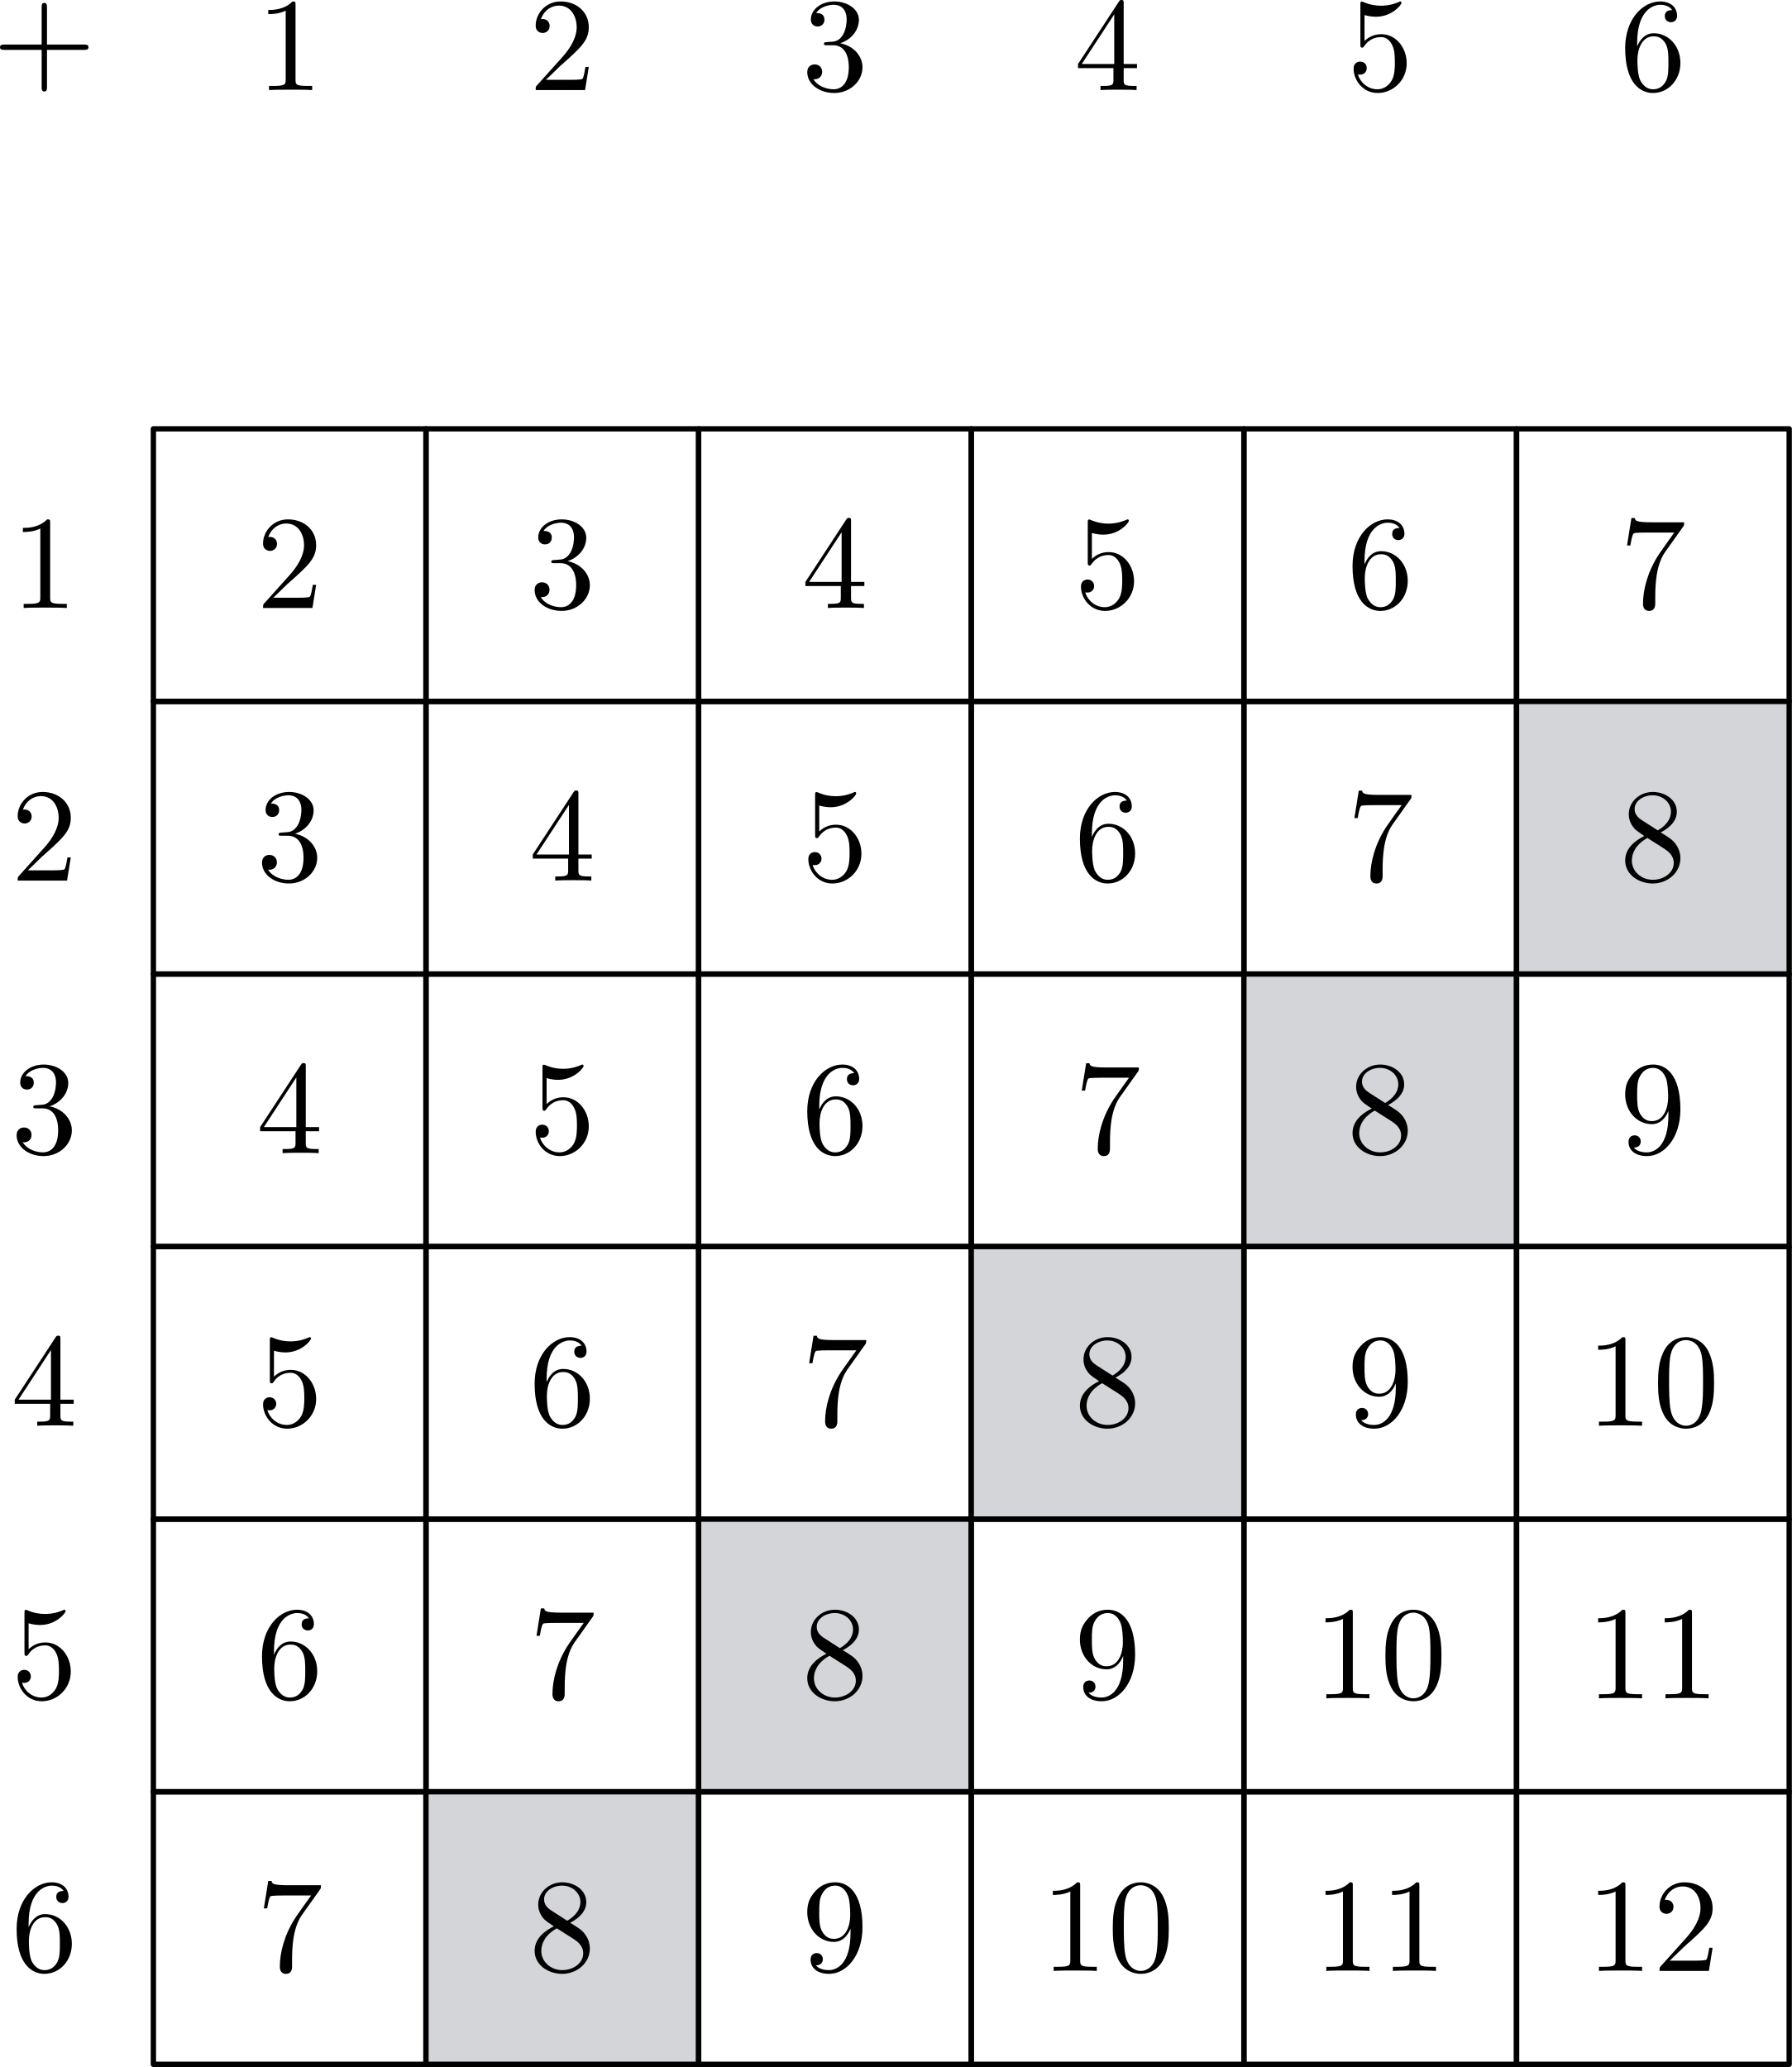
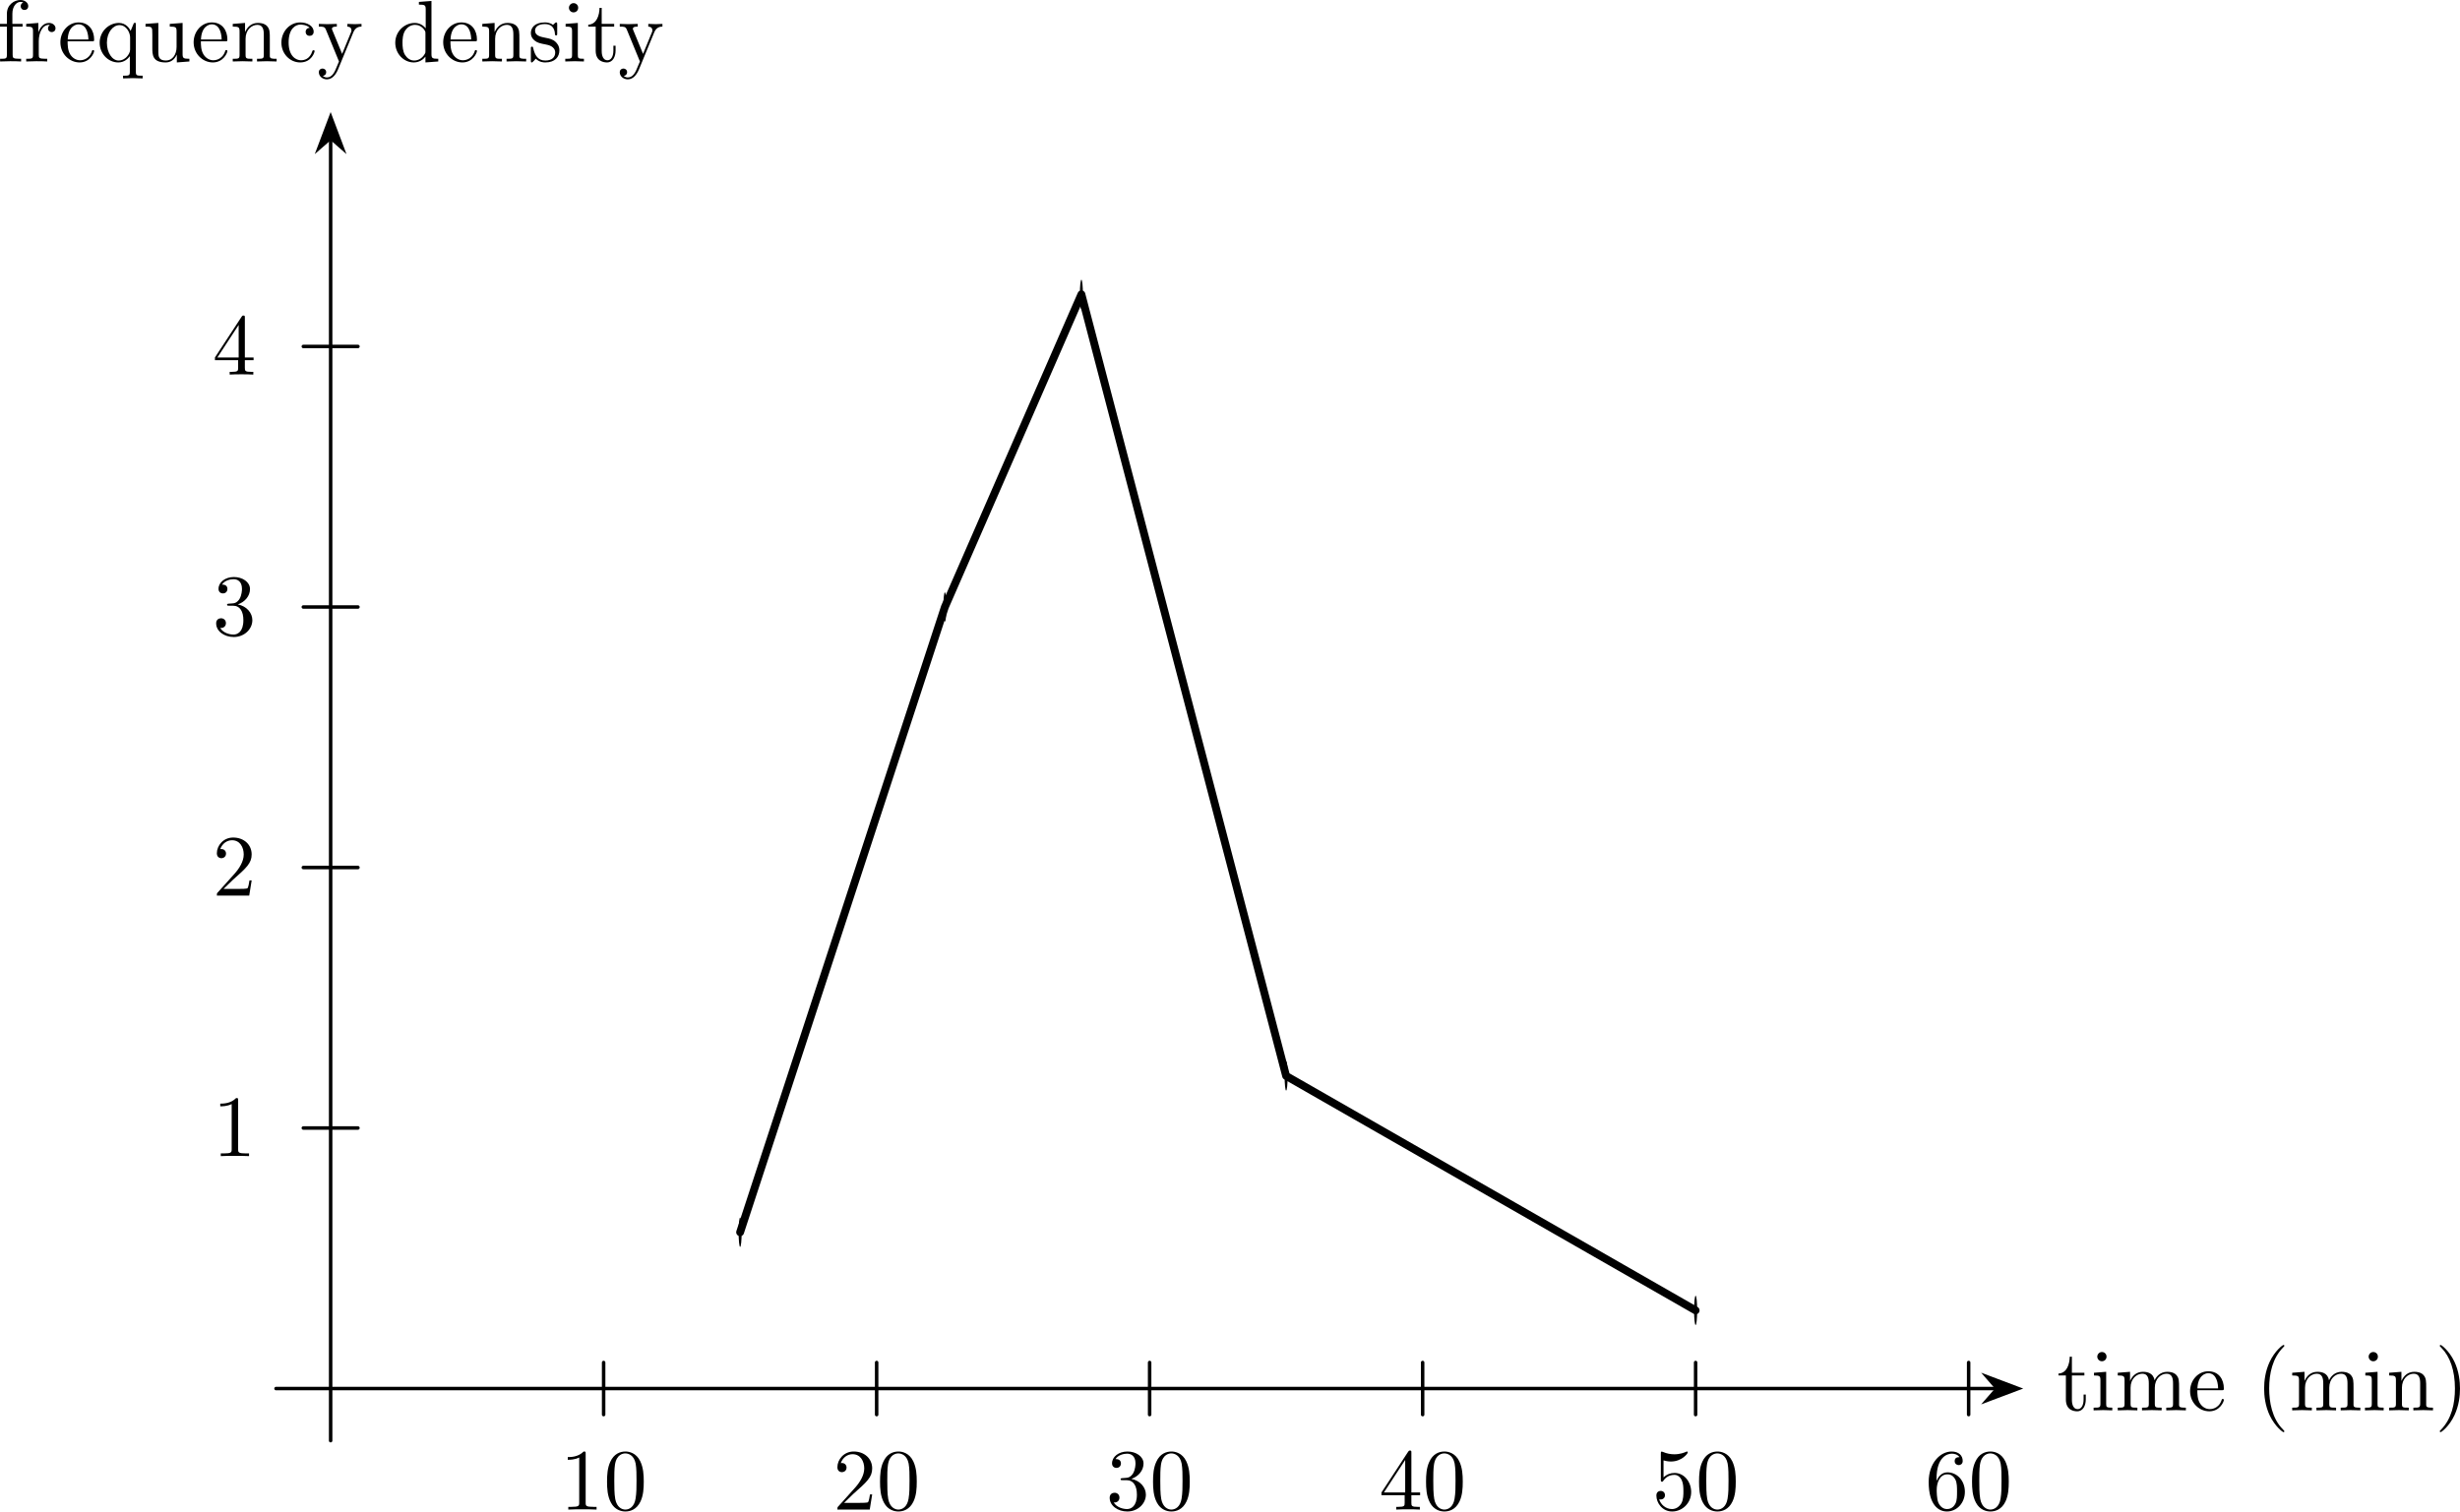
- <svg xmlns="http://www.w3.org/2000/svg" xmlns:xlink="http://www.w3.org/1999/xlink" version="1.1" width="187.794pt" height="216.671pt" viewBox="5.871 21.526 187.794 216.671">
+ <svg xmlns="http://www.w3.org/2000/svg" xmlns:xlink="http://www.w3.org/1999/xlink" version="1.1" width="393.369pt" height="241.762pt" viewBox="5.55 277.374 393.369 241.762">
  <defs>
-     <use id="g21-43" xlink:href="#g14-43" transform="scale(.913242)" />
+     <use id="g21-40" xlink:href="#g14-40" transform="scale(.913242)" />
+     <use id="g21-41" xlink:href="#g14-41" transform="scale(.913242)" />
    <use id="g21-48" xlink:href="#g14-48" transform="scale(.913242)" />
    <use id="g21-49" xlink:href="#g14-49" transform="scale(.913242)" />
    <use id="g21-50" xlink:href="#g14-50" transform="scale(.913242)" />
    <use id="g21-51" xlink:href="#g14-51" transform="scale(.913242)" />
    <use id="g21-52" xlink:href="#g14-52" transform="scale(.913242)" />
    <use id="g21-53" xlink:href="#g14-53" transform="scale(.913242)" />
    <use id="g21-54" xlink:href="#g14-54" transform="scale(.913242)" />
-     <use id="g21-55" xlink:href="#g14-55" transform="scale(.913242)" />
-     <use id="g21-56" xlink:href="#g14-56" transform="scale(.913242)" />
-     <use id="g21-57" xlink:href="#g14-57" transform="scale(.913242)" />
-     <path id="g14-43" d="M4.462-2.509H7.505C7.658-2.509 7.865-2.509 7.865-2.727S7.658-2.945 7.505-2.945H4.462V-6C4.462-6.153 4.462-6.36 4.244-6.36S4.025-6.153 4.025-6V-2.945H.971C.818-2.945 .611-2.945 .611-2.727S.818-2.509 .971-2.509H4.025V.545C4.025 .698 4.025 .905 4.244 .905S4.462 .698 4.462 .545V-2.509Z" />
+     <use id="g21-99" xlink:href="#g14-99" transform="scale(.913242)" />
+     <use id="g21-100" xlink:href="#g14-100" transform="scale(.913242)" />
+     <use id="g21-101" xlink:href="#g14-101" transform="scale(.913242)" />
+     <use id="g21-102" xlink:href="#g14-102" transform="scale(.913242)" />
+     <use id="g21-105" xlink:href="#g14-105" transform="scale(.913242)" />
+     <use id="g21-109" xlink:href="#g14-109" transform="scale(.913242)" />
+     <use id="g21-110" xlink:href="#g14-110" transform="scale(.913242)" />
+     <use id="g21-113" xlink:href="#g14-113" transform="scale(.913242)" />
+     <use id="g21-114" xlink:href="#g14-114" transform="scale(.913242)" />
+     <use id="g21-115" xlink:href="#g14-115" transform="scale(.913242)" />
+     <use id="g21-116" xlink:href="#g14-116" transform="scale(.913242)" />
+     <use id="g21-117" xlink:href="#g14-117" transform="scale(.913242)" />
+     <use id="g21-121" xlink:href="#g14-121" transform="scale(.913242)" />
+     <path id="g14-40" d="M3.611 2.618C3.611 2.585 3.611 2.564 3.425 2.378C2.062 1.004 1.713-1.058 1.713-2.727C1.713-4.625 2.127-6.524 3.469-7.887C3.611-8.018 3.611-8.04 3.611-8.073C3.611-8.149 3.567-8.182 3.502-8.182C3.393-8.182 2.411-7.44 1.767-6.055C1.211-4.855 1.08-3.644 1.08-2.727C1.08-1.876 1.2-.556 1.8 .676C2.455 2.018 3.393 2.727 3.502 2.727C3.567 2.727 3.611 2.695 3.611 2.618Z" />
+     <path id="g14-41" d="M3.153-2.727C3.153-3.578 3.033-4.898 2.433-6.131C1.778-7.473 .84-8.182 .731-8.182C.665-8.182 .622-8.138 .622-8.073C.622-8.04 .622-8.018 .829-7.822C1.898-6.742 2.52-5.007 2.52-2.727C2.52-.862 2.116 1.058 .764 2.433C.622 2.564 .622 2.585 .622 2.618C.622 2.684 .665 2.727 .731 2.727C.84 2.727 1.822 1.985 2.465 .6C3.022-.6 3.153-1.811 3.153-2.727Z" />
    <path id="g14-48" d="M5.018-3.491C5.018-4.364 4.964-5.236 4.582-6.044C4.08-7.091 3.185-7.265 2.727-7.265C2.073-7.265 1.276-6.982 .829-5.967C.48-5.215 .425-4.364 .425-3.491C.425-2.673 .469-1.691 .916-.862C1.385 .022 2.182 .24 2.716 .24C3.305 .24 4.135 .011 4.615-1.025C4.964-1.778 5.018-2.629 5.018-3.491ZM2.716 0C2.291 0 1.647-.273 1.451-1.32C1.331-1.975 1.331-2.978 1.331-3.622C1.331-4.32 1.331-5.04 1.418-5.629C1.625-6.927 2.444-7.025 2.716-7.025C3.076-7.025 3.796-6.829 4.004-5.749C4.113-5.138 4.113-4.309 4.113-3.622C4.113-2.804 4.113-2.062 3.993-1.364C3.829-.327 3.207 0 2.716 0Z" />
    <path id="g14-49" d="M3.207-6.982C3.207-7.244 3.207-7.265 2.956-7.265C2.28-6.567 1.32-6.567 .971-6.567V-6.229C1.189-6.229 1.833-6.229 2.4-6.513V-.862C2.4-.469 2.367-.338 1.385-.338H1.036V0C1.418-.033 2.367-.033 2.804-.033S4.189-.033 4.571 0V-.338H4.222C3.24-.338 3.207-.458 3.207-.862V-6.982Z" />
    <path id="g14-50" d="M1.385-.84L2.542-1.964C4.244-3.469 4.898-4.058 4.898-5.149C4.898-6.393 3.916-7.265 2.585-7.265C1.353-7.265 .545-6.262 .545-5.291C.545-4.68 1.091-4.68 1.124-4.68C1.309-4.68 1.691-4.811 1.691-5.258C1.691-5.542 1.495-5.825 1.113-5.825C1.025-5.825 1.004-5.825 .971-5.815C1.222-6.524 1.811-6.927 2.444-6.927C3.436-6.927 3.905-6.044 3.905-5.149C3.905-4.276 3.36-3.415 2.76-2.738L.665-.404C.545-.284 .545-.262 .545 0H4.593L4.898-1.898H4.625C4.571-1.571 4.495-1.091 4.385-.927C4.309-.84 3.589-.84 3.349-.84H1.385Z" />
    <path id="g14-51" d="M3.164-3.84C4.058-4.135 4.691-4.898 4.691-5.76C4.691-6.655 3.731-7.265 2.684-7.265C1.582-7.265 .753-6.611 .753-5.782C.753-5.422 .993-5.215 1.309-5.215C1.647-5.215 1.865-5.455 1.865-5.771C1.865-6.316 1.353-6.316 1.189-6.316C1.527-6.851 2.247-6.993 2.64-6.993C3.087-6.993 3.687-6.753 3.687-5.771C3.687-5.64 3.665-5.007 3.382-4.527C3.055-4.004 2.684-3.971 2.411-3.96C2.324-3.949 2.062-3.927 1.985-3.927C1.898-3.916 1.822-3.905 1.822-3.796C1.822-3.676 1.898-3.676 2.084-3.676H2.564C3.458-3.676 3.862-2.935 3.862-1.865C3.862-.382 3.109-.065 2.629-.065C2.16-.065 1.342-.251 .96-.895C1.342-.84 1.68-1.08 1.68-1.495C1.68-1.887 1.385-2.105 1.069-2.105C.807-2.105 .458-1.953 .458-1.473C.458-.48 1.473 .24 2.662 .24C3.993 .24 4.985-.753 4.985-1.865C4.985-2.76 4.298-3.611 3.164-3.84Z" />
    <path id="g14-52" d="M3.207-1.8V-.851C3.207-.458 3.185-.338 2.378-.338H2.149V0C2.596-.033 3.164-.033 3.622-.033S4.658-.033 5.105 0V-.338H4.876C4.069-.338 4.047-.458 4.047-.851V-1.8H5.138V-2.138H4.047V-7.102C4.047-7.32 4.047-7.385 3.873-7.385C3.775-7.385 3.742-7.385 3.655-7.255L.305-2.138V-1.8H3.207ZM3.273-2.138H.611L3.273-6.207V-2.138Z" />
    <path id="g14-53" d="M4.898-2.193C4.898-3.491 4.004-4.582 2.825-4.582C2.302-4.582 1.833-4.407 1.44-4.025V-6.153C1.658-6.087 2.018-6.011 2.367-6.011C3.709-6.011 4.473-7.004 4.473-7.145C4.473-7.211 4.44-7.265 4.364-7.265C4.353-7.265 4.331-7.265 4.276-7.233C4.058-7.135 3.524-6.916 2.793-6.916C2.356-6.916 1.855-6.993 1.342-7.222C1.255-7.255 1.233-7.255 1.211-7.255C1.102-7.255 1.102-7.167 1.102-6.993V-3.764C1.102-3.567 1.102-3.48 1.255-3.48C1.331-3.48 1.353-3.513 1.396-3.578C1.516-3.753 1.92-4.342 2.804-4.342C3.371-4.342 3.644-3.84 3.731-3.644C3.905-3.24 3.927-2.815 3.927-2.269C3.927-1.887 3.927-1.233 3.665-.775C3.404-.349 3-.065 2.498-.065C1.702-.065 1.08-.644 .895-1.287C.927-1.276 .96-1.265 1.08-1.265C1.44-1.265 1.625-1.538 1.625-1.8S1.44-2.335 1.08-2.335C.927-2.335 .545-2.258 .545-1.756C.545-.818 1.298 .24 2.52 .24C3.785 .24 4.898-.807 4.898-2.193Z" />
    <path id="g14-54" d="M1.44-3.578V-3.84C1.44-6.6 2.793-6.993 3.349-6.993C3.611-6.993 4.069-6.927 4.309-6.556C4.145-6.556 3.709-6.556 3.709-6.065C3.709-5.727 3.971-5.564 4.211-5.564C4.385-5.564 4.713-5.662 4.713-6.087C4.713-6.742 4.233-7.265 3.327-7.265C1.931-7.265 .458-5.858 .458-3.447C.458-.535 1.724 .24 2.738 .24C3.949 .24 4.985-.785 4.985-2.225C4.985-3.611 4.015-4.658 2.804-4.658C2.062-4.658 1.658-4.102 1.44-3.578ZM2.738-.065C2.051-.065 1.724-.72 1.658-.884C1.462-1.396 1.462-2.269 1.462-2.465C1.462-3.316 1.811-4.407 2.793-4.407C2.967-4.407 3.469-4.407 3.807-3.731C4.004-3.327 4.004-2.771 4.004-2.236C4.004-1.713 4.004-1.167 3.818-.775C3.491-.12 2.989-.065 2.738-.065Z" />
-     <path id="g14-55" d="M5.193-6.644C5.291-6.775 5.291-6.796 5.291-7.025H2.64C1.309-7.025 1.287-7.167 1.244-7.375H.971L.611-5.127H.884C.916-5.302 1.015-5.989 1.156-6.12C1.233-6.185 2.084-6.185 2.225-6.185H4.484C4.364-6.011 3.502-4.822 3.262-4.462C2.28-2.989 1.92-1.473 1.92-.36C1.92-.251 1.92 .24 2.422 .24S2.924-.251 2.924-.36V-.916C2.924-1.516 2.956-2.116 3.044-2.705C3.087-2.956 3.24-3.895 3.72-4.571L5.193-6.644Z" />
-     <path id="g14-56" d="M1.778-4.985C1.276-5.313 1.233-5.684 1.233-5.869C1.233-6.535 1.942-6.993 2.716-6.993C3.513-6.993 4.211-6.425 4.211-5.64C4.211-5.018 3.785-4.495 3.131-4.113L1.778-4.985ZM3.371-3.949C4.156-4.353 4.691-4.92 4.691-5.64C4.691-6.644 3.72-7.265 2.727-7.265C1.636-7.265 .753-6.458 .753-5.444C.753-5.247 .775-4.756 1.233-4.244C1.353-4.113 1.756-3.84 2.029-3.655C1.396-3.338 .458-2.727 .458-1.647C.458-.491 1.571 .24 2.716 .24C3.949 .24 4.985-.665 4.985-1.833C4.985-2.225 4.865-2.716 4.451-3.175C4.244-3.404 4.069-3.513 3.371-3.949ZM2.28-3.491L3.622-2.64C3.927-2.433 4.44-2.105 4.44-1.44C4.44-.633 3.622-.065 2.727-.065C1.789-.065 1.004-.742 1.004-1.647C1.004-2.28 1.353-2.978 2.28-3.491Z" />
-     <path id="g14-57" d="M4.004-3.469V-3.12C4.004-.567 2.869-.065 2.236-.065C2.051-.065 1.462-.087 1.167-.458C1.647-.458 1.735-.775 1.735-.96C1.735-1.298 1.473-1.462 1.233-1.462C1.058-1.462 .731-1.364 .731-.938C.731-.207 1.32 .24 2.247 .24C3.655 .24 4.985-1.244 4.985-3.589C4.985-6.524 3.731-7.265 2.76-7.265C2.16-7.265 1.625-7.069 1.156-6.578C.709-6.087 .458-5.629 .458-4.811C.458-3.447 1.418-2.378 2.64-2.378C3.305-2.378 3.753-2.836 4.004-3.469ZM2.651-2.629C2.476-2.629 1.975-2.629 1.636-3.316C1.44-3.72 1.44-4.265 1.44-4.8C1.44-5.389 1.44-5.902 1.669-6.305C1.964-6.851 2.378-6.993 2.76-6.993C3.262-6.993 3.622-6.622 3.807-6.131C3.938-5.782 3.982-5.095 3.982-4.593C3.982-3.687 3.611-2.629 2.651-2.629Z" />
+     <path id="g14-99" d="M1.276-2.378C1.276-4.156 2.171-4.615 2.749-4.615C2.847-4.615 3.535-4.604 3.916-4.211C3.469-4.178 3.404-3.851 3.404-3.709C3.404-3.425 3.6-3.207 3.905-3.207C4.189-3.207 4.407-3.393 4.407-3.72C4.407-4.462 3.578-4.887 2.738-4.887C1.375-4.887 .371-3.709 .371-2.356C.371-.96 1.451 .12 2.716 .12C4.178 .12 4.527-1.189 4.527-1.298S4.418-1.407 4.385-1.407C4.287-1.407 4.265-1.364 4.244-1.298C3.927-.284 3.218-.153 2.815-.153C2.236-.153 1.276-.622 1.276-2.378Z" />
+     <path id="g14-100" d="M4.145-.6V.12L5.749 0V-.338C4.985-.338 4.898-.415 4.898-.949V-7.571L3.327-7.451V-7.113C4.091-7.113 4.178-7.036 4.178-6.502V-4.145C3.862-4.538 3.393-4.822 2.804-4.822C1.516-4.822 .371-3.753 .371-2.345C.371-.96 1.44 .12 2.684 .12C3.382 .12 3.873-.251 4.145-.6ZM4.145-3.524V-1.287C4.145-1.091 4.145-1.069 4.025-.884C3.698-.36 3.207-.12 2.738-.12C2.247-.12 1.855-.404 1.593-.818C1.309-1.265 1.276-1.887 1.276-2.335C1.276-2.738 1.298-3.393 1.615-3.884C1.844-4.222 2.258-4.582 2.847-4.582C3.229-4.582 3.687-4.418 4.025-3.927C4.145-3.742 4.145-3.72 4.145-3.524Z" />
+     <path id="g14-101" d="M1.222-2.749C1.287-4.375 2.204-4.647 2.575-4.647C3.698-4.647 3.807-3.175 3.807-2.749H1.222ZM1.211-2.52H4.255C4.495-2.52 4.527-2.52 4.527-2.749C4.527-3.829 3.938-4.887 2.575-4.887C1.309-4.887 .305-3.764 .305-2.4C.305-.938 1.451 .12 2.705 .12C4.036 .12 4.527-1.091 4.527-1.298C4.527-1.407 4.44-1.429 4.385-1.429C4.287-1.429 4.265-1.364 4.244-1.276C3.862-.153 2.88-.153 2.771-.153C2.225-.153 1.789-.48 1.538-.884C1.211-1.407 1.211-2.127 1.211-2.52Z" />
+     <path id="g14-102" d="M1.909-4.702V-5.967C1.909-6.927 2.433-7.451 2.913-7.451C2.945-7.451 3.109-7.451 3.273-7.375C3.142-7.331 2.945-7.189 2.945-6.916C2.945-6.665 3.12-6.447 3.415-6.447C3.731-6.447 3.895-6.665 3.895-6.927C3.895-7.331 3.491-7.691 2.913-7.691C2.149-7.691 1.222-7.113 1.222-5.956V-4.702H.36V-4.364H1.222V-.829C1.222-.338 1.102-.338 .371-.338V0C.796-.011 1.309-.033 1.615-.033C2.051-.033 2.564-.033 3 0V-.338H2.771C1.964-.338 1.942-.458 1.942-.851V-4.364H3.185V-4.702H1.909Z" />
+     <path id="g14-105" d="M1.931-4.822L.404-4.702V-4.364C1.113-4.364 1.211-4.298 1.211-3.764V-.829C1.211-.338 1.091-.338 .36-.338V0C.709-.011 1.298-.033 1.56-.033C1.942-.033 2.324-.011 2.695 0V-.338C1.975-.338 1.931-.393 1.931-.818V-4.822ZM1.975-6.72C1.975-7.069 1.702-7.298 1.396-7.298C1.058-7.298 .818-7.004 .818-6.72C.818-6.425 1.058-6.142 1.396-6.142C1.702-6.142 1.975-6.371 1.975-6.72Z" />
+     <path id="g14-109" d="M1.2-3.753V-.829C1.2-.338 1.08-.338 .349-.338V0C.731-.011 1.287-.033 1.582-.033C1.865-.033 2.433-.011 2.804 0V-.338C2.073-.338 1.953-.338 1.953-.829V-2.836C1.953-3.971 2.727-4.582 3.425-4.582C4.113-4.582 4.233-3.993 4.233-3.371V-.829C4.233-.338 4.113-.338 3.382-.338V0C3.764-.011 4.32-.033 4.615-.033C4.898-.033 5.465-.011 5.836 0V-.338C5.105-.338 4.985-.338 4.985-.829V-2.836C4.985-3.971 5.76-4.582 6.458-4.582C7.145-4.582 7.265-3.993 7.265-3.371V-.829C7.265-.338 7.145-.338 6.415-.338V0C6.796-.011 7.353-.033 7.647-.033C7.931-.033 8.498-.011 8.869 0V-.338C8.302-.338 8.029-.338 8.018-.665V-2.749C8.018-3.687 8.018-4.025 7.68-4.418C7.527-4.604 7.167-4.822 6.535-4.822C5.618-4.822 5.138-4.167 4.953-3.753C4.8-4.702 3.993-4.822 3.502-4.822C2.705-4.822 2.193-4.353 1.887-3.676V-4.822L.349-4.702V-4.364C1.113-4.364 1.2-4.287 1.2-3.753Z" />
+     <path id="g14-110" d="M1.2-3.753V-.829C1.2-.338 1.08-.338 .349-.338V0C.731-.011 1.287-.033 1.582-.033C1.865-.033 2.433-.011 2.804 0V-.338C2.073-.338 1.953-.338 1.953-.829V-2.836C1.953-3.971 2.727-4.582 3.425-4.582C4.113-4.582 4.233-3.993 4.233-3.371V-.829C4.233-.338 4.113-.338 3.382-.338V0C3.764-.011 4.32-.033 4.615-.033C4.898-.033 5.465-.011 5.836 0V-.338C5.269-.338 4.996-.338 4.985-.665V-2.749C4.985-3.687 4.985-4.025 4.647-4.418C4.495-4.604 4.135-4.822 3.502-4.822C2.705-4.822 2.193-4.353 1.887-3.676V-4.822L.349-4.702V-4.364C1.113-4.364 1.2-4.287 1.2-3.753Z" />
+     <path id="g14-113" d="M4.145-.665V1.287C4.145 1.778 4.025 1.778 3.295 1.778V2.116C3.665 2.105 4.233 2.084 4.516 2.084C4.811 2.084 5.367 2.105 5.749 2.116V1.778C5.018 1.778 4.898 1.778 4.898 1.287V-4.822H4.658L4.244-3.829C4.102-4.135 3.655-4.822 2.782-4.822C1.516-4.822 .371-3.764 .371-2.345C.371-.982 1.429 .12 2.695 .12C3.458 .12 3.905-.349 4.145-.665ZM4.178-3.022V-1.484C4.178-1.135 3.982-.829 3.742-.567C3.6-.415 3.251-.12 2.738-.12C1.942-.12 1.276-1.091 1.276-2.345C1.276-3.644 2.04-4.549 2.847-4.549C3.72-4.549 4.178-3.6 4.178-3.022Z" />
+     <path id="g14-114" d="M1.822-3.622V-4.822L.305-4.702V-4.364C1.069-4.364 1.156-4.287 1.156-3.753V-.829C1.156-.338 1.036-.338 .305-.338V0C.731-.011 1.244-.033 1.549-.033C1.985-.033 2.498-.033 2.935 0V-.338H2.705C1.898-.338 1.876-.458 1.876-.851V-2.531C1.876-3.611 2.335-4.582 3.164-4.582C3.24-4.582 3.262-4.582 3.284-4.571C3.251-4.56 3.033-4.429 3.033-4.145C3.033-3.84 3.262-3.676 3.502-3.676C3.698-3.676 3.971-3.807 3.971-4.156S3.633-4.822 3.164-4.822C2.367-4.822 1.975-4.091 1.822-3.622Z" />
+     <path id="g14-115" d="M2.269-2.116C2.509-2.073 3.404-1.898 3.404-1.113C3.404-.556 3.022-.12 2.171-.12C1.255-.12 .862-.742 .655-1.669C.622-1.811 .611-1.855 .502-1.855C.36-1.855 .36-1.778 .36-1.582V-.142C.36 .044 .36 .12 .48 .12C.535 .12 .545 .109 .753-.098C.775-.12 .775-.142 .971-.349C1.451 .109 1.942 .12 2.171 .12C3.425 .12 3.927-.611 3.927-1.396C3.927-1.975 3.6-2.302 3.469-2.433C3.109-2.782 2.684-2.869 2.225-2.956C1.615-3.076 .884-3.218 .884-3.851C.884-4.233 1.167-4.68 2.105-4.68C3.305-4.68 3.36-3.698 3.382-3.36C3.393-3.262 3.491-3.262 3.513-3.262C3.655-3.262 3.655-3.316 3.655-3.524V-4.625C3.655-4.811 3.655-4.887 3.535-4.887C3.48-4.887 3.458-4.887 3.316-4.756C3.284-4.713 3.175-4.615 3.131-4.582C2.716-4.887 2.269-4.887 2.105-4.887C.775-4.887 .36-4.156 .36-3.545C.36-3.164 .535-2.858 .829-2.618C1.178-2.335 1.484-2.269 2.269-2.116Z" />
+     <path id="g14-116" d="M1.887-4.364H3.447V-4.702H1.887V-6.709H1.615C1.604-5.815 1.276-4.647 .207-4.604V-4.364H1.135V-1.353C1.135-.011 2.149 .12 2.542 .12C3.316 .12 3.622-.655 3.622-1.353V-1.975H3.349V-1.375C3.349-.567 3.022-.153 2.618-.153C1.887-.153 1.887-1.145 1.887-1.331V-4.364Z" />
+     <path id="g14-117" d="M4.265-.862V.12L5.836 0V-.338C5.073-.338 4.985-.415 4.985-.949V-4.822L3.382-4.702V-4.364C4.145-4.364 4.233-4.287 4.233-3.753V-1.811C4.233-.862 3.709-.12 2.913-.12C1.996-.12 1.953-.633 1.953-1.2V-4.822L.349-4.702V-4.364C1.2-4.364 1.2-4.331 1.2-3.36V-1.724C1.2-.873 1.2 .12 2.858 .12C3.469 .12 3.949-.185 4.265-.862Z" />
+     <path id="g14-121" d="M4.527-3.665C4.811-4.353 5.367-4.364 5.542-4.364V-4.702C5.291-4.68 4.975-4.669 4.724-4.669C4.527-4.669 4.015-4.691 3.775-4.702V-4.364C4.113-4.353 4.287-4.167 4.287-3.895C4.287-3.785 4.276-3.764 4.222-3.633L3.12-.949L1.909-3.884C1.865-3.993 1.844-4.036 1.844-4.08C1.844-4.364 2.247-4.364 2.455-4.364V-4.702C2.171-4.691 1.451-4.669 1.265-4.669C.971-4.669 .535-4.68 .207-4.702V-4.364C.731-4.364 .938-4.364 1.091-3.982L2.727 0C2.673 .142 2.52 .502 2.455 .644C2.215 1.244 1.909 1.996 1.211 1.996C1.156 1.996 .905 1.996 .698 1.8C1.036 1.756 1.124 1.516 1.124 1.342C1.124 1.058 .916 .884 .665 .884C.447 .884 .207 1.025 .207 1.353C.207 1.844 .665 2.236 1.211 2.236C1.898 2.236 2.345 1.615 2.607 .993L4.527-3.665Z" />
  </defs>
  <g id="page1" transform="matrix(1.4 0 0 1.4 0 0)">
-     <path d="M15.676 47.484V67.894H36.082V47.484Z" stroke="#000" fill="none" stroke-width=".399" stroke-linecap="round" stroke-linejoin="round" />
-     <g transform="matrix(1 0 0 1 17.91902 -98.8385)">
-       <use x="5.469" y="159.737" xlink:href="#g21-50" />
+     <path d="M35.492 356.766H231.992" stroke="#000" fill="none" stroke-width=".399" stroke-linecap="round" stroke-linejoin="round" />
+     <path d="M234.488 356.766L230.917 355.418L232.089 356.766L230.917 358.109Z" />
+     <path d="M234.488 356.766L230.917 355.418L232.089 356.766L230.917 358.109Z" stroke="#000" fill="none" stroke-width=".399" stroke-miterlimit="10" stroke-linecap="round" />
+     <g transform="matrix(1 0 0 1 197.1617 2.491)">
+       <use x="41.729" y="356.765" xlink:href="#g21-116" />
+       <use x="45.604" y="356.765" xlink:href="#g21-105" />
+       <use x="48.371" y="356.765" xlink:href="#g21-109" />
+       <use x="56.673" y="356.765" xlink:href="#g21-101" />
+       <use x="64.422" y="356.765" xlink:href="#g21-40" />
+       <use x="68.296" y="356.765" xlink:href="#g21-109" />
+       <use x="76.599" y="356.765" xlink:href="#g21-105" />
+       <use x="79.366" y="356.765" xlink:href="#g21-110" />
+       <use x="84.901" y="356.765" xlink:href="#g21-41" />
    </g>
-     <path d="M36.082 47.484V67.894H56.492V47.484Z" stroke="#000" fill="none" stroke-width=".399" stroke-miterlimit="10" stroke-linecap="round" stroke-linejoin="round" />
-     <g transform="matrix(1 0 0 1 38.32872 -98.8385)">
-       <use x="5.469" y="159.737" xlink:href="#g21-51" />
+     <path d="M41.73 362.719V213.984" stroke="#000" fill="none" stroke-width=".399" stroke-miterlimit="10" stroke-linecap="round" stroke-linejoin="round" />
+     <path d="M41.73 211.489L40.383 215.059L41.73 213.883L43.074 215.059Z" />
+     <path d="M41.73 211.489L40.383 215.059L41.73 213.883L43.074 215.059Z" stroke="#000" fill="none" stroke-width=".399" stroke-miterlimit="10" stroke-linecap="round" />
+     <g transform="matrix(1 0 0 1 -38.09381 -151.617)">
+       <use x="41.729" y="356.765" xlink:href="#g21-102" />
+       <use x="44.773" y="356.765" xlink:href="#g21-114" />
+       <use x="48.676" y="356.765" xlink:href="#g21-101" />
+       <use x="53.103" y="356.765" xlink:href="#g21-113" />
+       <use x="58.361" y="356.765" xlink:href="#g21-117" />
+       <use x="63.896" y="356.765" xlink:href="#g21-101" />
+       <use x="68.324" y="356.765" xlink:href="#g21-110" />
+       <use x="73.859" y="356.765" xlink:href="#g21-99" />
+       <use x="78.287" y="356.765" xlink:href="#g21-121" />
+       <use x="86.866" y="356.765" xlink:href="#g21-100" />
+       <use x="92.401" y="356.765" xlink:href="#g21-101" />
+       <use x="96.828" y="356.765" xlink:href="#g21-110" />
+       <use x="102.363" y="356.765" xlink:href="#g21-115" />
+       <use x="106.293" y="356.765" xlink:href="#g21-105" />
+       <use x="109.06" y="356.765" xlink:href="#g21-116" />
+       <use x="112.658" y="356.765" xlink:href="#g21-121" />
    </g>
-     <path d="M56.492 47.484V67.894H76.902V47.484Z" stroke="#000" fill="none" stroke-width=".399" stroke-miterlimit="10" stroke-linecap="round" stroke-linejoin="round" />
-     <g transform="matrix(1 0 0 1 58.73852 -98.8385)">
-       <use x="5.469" y="159.737" xlink:href="#g21-52" />
+     <path d="M38.609 327H44.848" stroke="#000" fill="none" stroke-width=".399" stroke-miterlimit="10" stroke-linecap="round" stroke-linejoin="round" />
+     <g transform="matrix(1 0 0 1 -13.4939 -26.554)">
+       <use x="41.729" y="356.765" xlink:href="#g21-49" />
    </g>
-     <path d="M76.902 47.484V67.894H97.312V47.484Z" stroke="#000" fill="none" stroke-width=".399" stroke-miterlimit="10" stroke-linecap="round" stroke-linejoin="round" />
-     <g transform="matrix(1 0 0 1 79.14822 -98.8385)">
-       <use x="5.469" y="159.737" xlink:href="#g21-53" />
+     <path d="M38.609 297.238H44.848" stroke="#000" fill="none" stroke-width=".399" stroke-miterlimit="10" stroke-linecap="round" stroke-linejoin="round" />
+     <g transform="matrix(1 0 0 1 -13.4939 -56.318)">
+       <use x="41.729" y="356.765" xlink:href="#g21-50" />
    </g>
-     <path d="M97.312 47.484V67.894H117.722V47.484Z" stroke="#000" fill="none" stroke-width=".399" stroke-miterlimit="10" stroke-linecap="round" stroke-linejoin="round" />
-     <g transform="matrix(1 0 0 1 99.55772 -98.8385)">
-       <use x="5.469" y="159.737" xlink:href="#g21-54" />
+     <path d="M38.609 267.473H44.848" stroke="#000" fill="none" stroke-width=".399" stroke-miterlimit="10" stroke-linecap="round" stroke-linejoin="round" />
+     <g transform="matrix(1 0 0 1 -13.4939 -86.082)">
+       <use x="41.729" y="356.765" xlink:href="#g21-51" />
    </g>
-     <path d="M117.722 47.484V67.894H138.133V47.484Z" stroke="#000" fill="none" stroke-width=".399" stroke-miterlimit="10" stroke-linecap="round" stroke-linejoin="round" />
-     <g transform="matrix(1 0 0 1 119.9677 -98.8385)">
-       <use x="5.469" y="159.737" xlink:href="#g21-55" />
+     <path d="M38.609 237.707H44.848" stroke="#000" fill="none" stroke-width=".399" stroke-miterlimit="10" stroke-linecap="round" stroke-linejoin="round" />
+     <g transform="matrix(1 0 0 1 -13.4939 -115.847)">
+       <use x="41.729" y="356.765" xlink:href="#g21-52" />
    </g>
-     <path d="M15.676 67.894V88.305H36.082V67.894Z" stroke="#000" fill="none" stroke-width=".399" stroke-miterlimit="10" stroke-linecap="round" stroke-linejoin="round" />
-     <g transform="matrix(1 0 0 1 17.91902 -78.4287)">
-       <use x="5.469" y="159.737" xlink:href="#g21-51" />
+     <path d="M72.91 359.742V353.789" stroke="#000" fill="none" stroke-width=".399" stroke-miterlimit="10" stroke-linecap="round" stroke-linejoin="round" />
+     <g transform="matrix(1 0 0 1 26.2003 13.827)">
+       <use x="41.729" y="356.765" xlink:href="#g21-49" />
+       <use x="46.711" y="356.765" xlink:href="#g21-48" />
    </g>
-     <path d="M36.082 67.894V88.305H56.492V67.894Z" stroke="#000" fill="none" stroke-width=".399" stroke-miterlimit="10" stroke-linecap="round" stroke-linejoin="round" />
-     <g transform="matrix(1 0 0 1 38.32872 -78.4287)">
-       <use x="5.469" y="159.737" xlink:href="#g21-52" />
+     <path d="M104.094 359.742V353.789" stroke="#000" fill="none" stroke-width=".399" stroke-miterlimit="10" stroke-linecap="round" stroke-linejoin="round" />
+     <g transform="matrix(1 0 0 1 57.3819 13.827)">
+       <use x="41.729" y="356.765" xlink:href="#g21-50" />
+       <use x="46.711" y="356.765" xlink:href="#g21-48" />
    </g>
-     <path d="M56.492 67.894V88.305H76.902V67.894Z" stroke="#000" fill="none" stroke-width=".399" stroke-miterlimit="10" stroke-linecap="round" stroke-linejoin="round" />
-     <g transform="matrix(1 0 0 1 58.73852 -78.4287)">
-       <use x="5.469" y="159.737" xlink:href="#g21-53" />
+     <path d="M135.273 359.742V353.789" stroke="#000" fill="none" stroke-width=".399" stroke-miterlimit="10" stroke-linecap="round" stroke-linejoin="round" />
+     <g transform="matrix(1 0 0 1 88.5637 13.827)">
+       <use x="41.729" y="356.765" xlink:href="#g21-51" />
+       <use x="46.711" y="356.765" xlink:href="#g21-48" />
    </g>
-     <path d="M76.902 67.894V88.305H97.312V67.894Z" stroke="#000" fill="none" stroke-width=".399" stroke-miterlimit="10" stroke-linecap="round" stroke-linejoin="round" />
-     <g transform="matrix(1 0 0 1 79.14822 -78.4287)">
-       <use x="5.469" y="159.737" xlink:href="#g21-54" />
+     <path d="M166.457 359.742V353.789" stroke="#000" fill="none" stroke-width=".399" stroke-miterlimit="10" stroke-linecap="round" stroke-linejoin="round" />
+     <g transform="matrix(1 0 0 1 119.7457 13.827)">
+       <use x="41.729" y="356.765" xlink:href="#g21-52" />
+       <use x="46.711" y="356.765" xlink:href="#g21-48" />
    </g>
-     <path d="M97.312 67.894V88.305H117.722V67.894Z" stroke="#000" fill="none" stroke-width=".399" stroke-miterlimit="10" stroke-linecap="round" stroke-linejoin="round" />
-     <g transform="matrix(1 0 0 1 99.55772 -78.4287)">
-       <use x="5.469" y="159.737" xlink:href="#g21-55" />
+     <path d="M197.636 359.742V353.789" stroke="#000" fill="none" stroke-width=".399" stroke-miterlimit="10" stroke-linecap="round" stroke-linejoin="round" />
+     <g transform="matrix(1 0 0 1 150.9267 13.827)">
+       <use x="41.729" y="356.765" xlink:href="#g21-53" />
+       <use x="46.711" y="356.765" xlink:href="#g21-48" />
    </g>
-     <path d="M117.722 67.894V88.305H138.133V67.894Z" fill="#d3d5d9" />
-     <path d="M117.722 67.894V88.305H138.133V67.894Z" stroke="#000" fill="none" stroke-width=".399" stroke-miterlimit="10" stroke-linecap="round" stroke-linejoin="round" />
-     <g transform="matrix(1 0 0 1 119.9677 -78.4287)">
-       <use x="5.469" y="159.737" xlink:href="#g21-56" />
+     <path d="M228.82 359.742V353.789" stroke="#000" fill="none" stroke-width=".399" stroke-miterlimit="10" stroke-linecap="round" stroke-linejoin="round" />
+     <g transform="matrix(1 0 0 1 182.1087 13.827)">
+       <use x="41.729" y="356.765" xlink:href="#g21-54" />
+       <use x="46.711" y="356.765" xlink:href="#g21-48" />
    </g>
-     <path d="M15.676 88.305V108.711H36.082V88.305Z" stroke="#000" fill="none" stroke-width=".399" stroke-miterlimit="10" stroke-linecap="round" stroke-linejoin="round" />
-     <g transform="matrix(1 0 0 1 17.91902 -58.019)">
-       <use x="5.469" y="159.737" xlink:href="#g21-52" />
-     </g>
-     <path d="M36.082 88.305V108.711H56.492V88.305Z" stroke="#000" fill="none" stroke-width=".399" stroke-miterlimit="10" stroke-linecap="round" stroke-linejoin="round" />
-     <g transform="matrix(1 0 0 1 38.32872 -58.019)">
-       <use x="5.469" y="159.737" xlink:href="#g21-53" />
-     </g>
-     <path d="M56.492 88.305V108.711H76.902V88.305Z" stroke="#000" fill="none" stroke-width=".399" stroke-miterlimit="10" stroke-linecap="round" stroke-linejoin="round" />
-     <g transform="matrix(1 0 0 1 58.73852 -58.019)">
-       <use x="5.469" y="159.737" xlink:href="#g21-54" />
-     </g>
-     <path d="M76.902 88.305V108.711H97.312V88.305Z" stroke="#000" fill="none" stroke-width=".399" stroke-miterlimit="10" stroke-linecap="round" stroke-linejoin="round" />
-     <g transform="matrix(1 0 0 1 79.14822 -58.019)">
-       <use x="5.469" y="159.737" xlink:href="#g21-55" />
-     </g>
-     <path d="M97.312 88.305V108.711H117.722V88.305Z" fill="#d3d5d9" />
-     <path d="M97.312 88.305V108.711H117.722V88.305Z" stroke="#000" fill="none" stroke-width=".399" stroke-miterlimit="10" stroke-linecap="round" stroke-linejoin="round" />
-     <g transform="matrix(1 0 0 1 99.55772 -58.019)">
-       <use x="5.469" y="159.737" xlink:href="#g21-56" />
-     </g>
-     <path d="M117.722 88.305V108.711H138.133V88.305Z" stroke="#000" fill="none" stroke-width=".399" stroke-miterlimit="10" stroke-linecap="round" stroke-linejoin="round" />
-     <g transform="matrix(1 0 0 1 119.9677 -58.019)">
-       <use x="5.469" y="159.737" xlink:href="#g21-57" />
-     </g>
-     <path d="M15.676 108.711V129.121H36.082V108.711Z" stroke="#000" fill="none" stroke-width=".399" stroke-miterlimit="10" stroke-linecap="round" stroke-linejoin="round" />
-     <g transform="matrix(1 0 0 1 17.91902 -37.609)">
-       <use x="5.469" y="159.737" xlink:href="#g21-53" />
-     </g>
-     <path d="M36.082 108.711V129.121H56.492V108.711Z" stroke="#000" fill="none" stroke-width=".399" stroke-miterlimit="10" stroke-linecap="round" stroke-linejoin="round" />
-     <g transform="matrix(1 0 0 1 38.32872 -37.609)">
-       <use x="5.469" y="159.737" xlink:href="#g21-54" />
-     </g>
-     <path d="M56.492 108.711V129.121H76.902V108.711Z" stroke="#000" fill="none" stroke-width=".399" stroke-miterlimit="10" stroke-linecap="round" stroke-linejoin="round" />
-     <g transform="matrix(1 0 0 1 58.73852 -37.609)">
-       <use x="5.469" y="159.737" xlink:href="#g21-55" />
-     </g>
-     <path d="M76.902 108.711V129.121H97.312V108.711Z" fill="#d3d5d9" />
-     <path d="M76.902 108.711V129.121H97.312V108.711Z" stroke="#000" fill="none" stroke-width=".399" stroke-miterlimit="10" stroke-linecap="round" stroke-linejoin="round" />
-     <g transform="matrix(1 0 0 1 79.14822 -37.609)">
-       <use x="5.469" y="159.737" xlink:href="#g21-56" />
-     </g>
-     <path d="M97.312 108.711V129.121H117.722V108.711Z" stroke="#000" fill="none" stroke-width=".399" stroke-miterlimit="10" stroke-linecap="round" stroke-linejoin="round" />
-     <g transform="matrix(1 0 0 1 99.55772 -37.609)">
-       <use x="5.469" y="159.737" xlink:href="#g21-57" />
-     </g>
-     <path d="M117.722 108.711V129.121H138.133V108.711Z" stroke="#000" fill="none" stroke-width=".399" stroke-miterlimit="10" stroke-linecap="round" stroke-linejoin="round" />
-     <g transform="matrix(1 0 0 1 117.4767 -37.609)">
-       <use x="5.469" y="159.737" xlink:href="#g21-49" />
-       <use x="10.451" y="159.737" xlink:href="#g21-48" />
-     </g>
-     <path d="M15.676 129.121V149.531H36.082V129.121Z" stroke="#000" fill="none" stroke-width=".399" stroke-miterlimit="10" stroke-linecap="round" stroke-linejoin="round" />
-     <g transform="matrix(1 0 0 1 17.91902 -17.2)">
-       <use x="5.469" y="159.737" xlink:href="#g21-54" />
-     </g>
-     <path d="M36.082 129.121V149.531H56.492V129.121Z" stroke="#000" fill="none" stroke-width=".399" stroke-miterlimit="10" stroke-linecap="round" stroke-linejoin="round" />
-     <g transform="matrix(1 0 0 1 38.32872 -17.2)">
-       <use x="5.469" y="159.737" xlink:href="#g21-55" />
-     </g>
-     <path d="M56.492 129.121V149.531H76.902V129.121Z" fill="#d3d5d9" />
-     <path d="M56.492 129.121V149.531H76.902V129.121Z" stroke="#000" fill="none" stroke-width=".399" stroke-miterlimit="10" stroke-linecap="round" stroke-linejoin="round" />
-     <g transform="matrix(1 0 0 1 58.73852 -17.2)">
-       <use x="5.469" y="159.737" xlink:href="#g21-56" />
-     </g>
-     <path d="M76.902 129.121V149.531H97.312V129.121Z" stroke="#000" fill="none" stroke-width=".399" stroke-miterlimit="10" stroke-linecap="round" stroke-linejoin="round" />
-     <g transform="matrix(1 0 0 1 79.14822 -17.2)">
-       <use x="5.469" y="159.737" xlink:href="#g21-57" />
-     </g>
-     <path d="M97.312 129.121V149.531H117.722V129.121Z" stroke="#000" fill="none" stroke-width=".399" stroke-miterlimit="10" stroke-linecap="round" stroke-linejoin="round" />
-     <g transform="matrix(1 0 0 1 97.06772 -17.2)">
-       <use x="5.469" y="159.737" xlink:href="#g21-49" />
-       <use x="10.451" y="159.737" xlink:href="#g21-48" />
-     </g>
-     <path d="M117.722 129.121V149.531H138.133V129.121Z" stroke="#000" fill="none" stroke-width=".399" stroke-miterlimit="10" stroke-linecap="round" stroke-linejoin="round" />
-     <g transform="matrix(1 0 0 1 117.4767 -17.2)">
-       <use x="5.469" y="159.737" xlink:href="#g21-49" />
-       <use x="10.451" y="159.737" xlink:href="#g21-49" />
-     </g>
-     <path d="M15.676 149.531V169.941H36.082V149.531Z" stroke="#000" fill="none" stroke-width=".399" stroke-miterlimit="10" stroke-linecap="round" stroke-linejoin="round" />
-     <g transform="matrix(1 0 0 1 17.91902 3.21)">
-       <use x="5.469" y="159.737" xlink:href="#g21-55" />
-     </g>
-     <path d="M36.082 149.531V169.941H56.492V149.531Z" fill="#d3d5d9" />
-     <path d="M36.082 149.531V169.941H56.492V149.531Z" stroke="#000" fill="none" stroke-width=".399" stroke-miterlimit="10" stroke-linecap="round" stroke-linejoin="round" />
-     <g transform="matrix(1 0 0 1 38.32872 3.21)">
-       <use x="5.469" y="159.737" xlink:href="#g21-56" />
-     </g>
-     <path d="M56.492 149.531V169.941H76.902V149.531Z" stroke="#000" fill="none" stroke-width=".399" stroke-miterlimit="10" stroke-linecap="round" stroke-linejoin="round" />
-     <g transform="matrix(1 0 0 1 58.73852 3.21)">
-       <use x="5.469" y="159.737" xlink:href="#g21-57" />
-     </g>
-     <path d="M76.902 149.531V169.941H97.312V149.531Z" stroke="#000" fill="none" stroke-width=".399" stroke-miterlimit="10" stroke-linecap="round" stroke-linejoin="round" />
-     <g transform="matrix(1 0 0 1 76.65752 3.21)">
-       <use x="5.469" y="159.737" xlink:href="#g21-49" />
-       <use x="10.451" y="159.737" xlink:href="#g21-48" />
-     </g>
-     <path d="M97.312 149.531V169.941H117.722V149.531Z" stroke="#000" fill="none" stroke-width=".399" stroke-miterlimit="10" stroke-linecap="round" stroke-linejoin="round" />
-     <g transform="matrix(1 0 0 1 97.06772 3.21)">
-       <use x="5.469" y="159.737" xlink:href="#g21-49" />
-       <use x="10.451" y="159.737" xlink:href="#g21-49" />
-     </g>
-     <path d="M117.722 149.531V169.941H138.133V149.531Z" stroke="#000" fill="none" stroke-width=".399" stroke-miterlimit="10" stroke-linecap="round" stroke-linejoin="round" />
-     <g transform="matrix(1 0 0 1 117.4767 3.21)">
-       <use x="5.469" y="159.737" xlink:href="#g21-49" />
-       <use x="10.451" y="159.737" xlink:href="#g21-50" />
-     </g>
-     <g transform="matrix(1 0 0 1 17.91902 -137.6168)">
-       <use x="5.469" y="159.737" xlink:href="#g21-49" />
-     </g>
-     <g transform="matrix(1 0 0 1 38.32872 -137.6168)">
-       <use x="5.469" y="159.737" xlink:href="#g21-50" />
-     </g>
-     <g transform="matrix(1 0 0 1 58.73852 -137.6168)">
-       <use x="5.469" y="159.737" xlink:href="#g21-51" />
-     </g>
-     <g transform="matrix(1 0 0 1 79.14822 -137.6168)">
-       <use x="5.469" y="159.737" xlink:href="#g21-52" />
-     </g>
-     <g transform="matrix(1 0 0 1 99.55772 -137.6168)">
-       <use x="5.469" y="159.737" xlink:href="#g21-53" />
-     </g>
-     <g transform="matrix(1 0 0 1 119.9677 -137.6168)">
-       <use x="5.469" y="159.737" xlink:href="#g21-54" />
-     </g>
-     <g transform="matrix(1 0 0 1 -.44958 -98.8385)">
-       <use x="5.469" y="159.737" xlink:href="#g21-49" />
-     </g>
-     <g transform="matrix(1 0 0 1 -.44958 -78.4287)">
-       <use x="5.469" y="159.737" xlink:href="#g21-50" />
-     </g>
-     <g transform="matrix(1 0 0 1 -.44958 -58.019)">
-       <use x="5.469" y="159.737" xlink:href="#g21-51" />
-     </g>
-     <g transform="matrix(1 0 0 1 -.44958 -37.609)">
-       <use x="5.469" y="159.737" xlink:href="#g21-52" />
-     </g>
-     <g transform="matrix(1 0 0 1 -.44958 -17.2)">
-       <use x="5.469" y="159.737" xlink:href="#g21-53" />
-     </g>
-     <g transform="matrix(1 0 0 1 -.44958 3.21)">
-       <use x="5.469" y="159.737" xlink:href="#g21-54" />
-     </g>
-     <g transform="matrix(1 0 0 1 -1.83331 -138.3363)">
-       <use x="5.469" y="159.737" xlink:href="#g21-43" />
-     </g>
+     <path d="M88.5 338.906L111.887 267.473L127.481 231.754L150.863 321.047L197.636 347.836" stroke="#000" fill="none" stroke-width=".897" stroke-miterlimit="10" stroke-linecap="round" stroke-linejoin="round" />
+     <path d="M88.676 338.906C88.676 337.981 88.598 337.234 88.5 337.234C88.406 337.234 88.328 337.981 88.328 338.906C88.328 339.832 88.406 340.582 88.5 340.582C88.598 340.582 88.676 339.832 88.676 338.906Z" />
+     <path d="M112.062 267.473C112.062 266.547 111.984 265.797 111.887 265.797C111.793 265.797 111.711 266.547 111.711 267.473C111.711 268.398 111.793 269.144 111.887 269.144C111.984 269.144 112.062 268.398 112.062 267.473Z" />
+     <path d="M127.652 231.754C127.652 230.832 127.574 230.082 127.481 230.082C127.383 230.082 127.305 230.832 127.305 231.754C127.305 232.68 127.383 233.43 127.481 233.43C127.574 233.43 127.652 232.68 127.652 231.754Z" />
+     <path d="M151.039 321.047C151.039 320.125 150.961 319.375 150.863 319.375C150.769 319.375 150.691 320.125 150.691 321.047C150.691 321.973 150.769 322.723 150.863 322.723C150.961 322.723 151.039 321.973 151.039 321.047Z" />
+     <path d="M197.812 347.836C197.812 346.91 197.734 346.16 197.636 346.16C197.539 346.16 197.461 346.91 197.461 347.836S197.539 349.508 197.636 349.508C197.734 349.508 197.812 348.762 197.812 347.836Z" />
  </g>
</svg>
